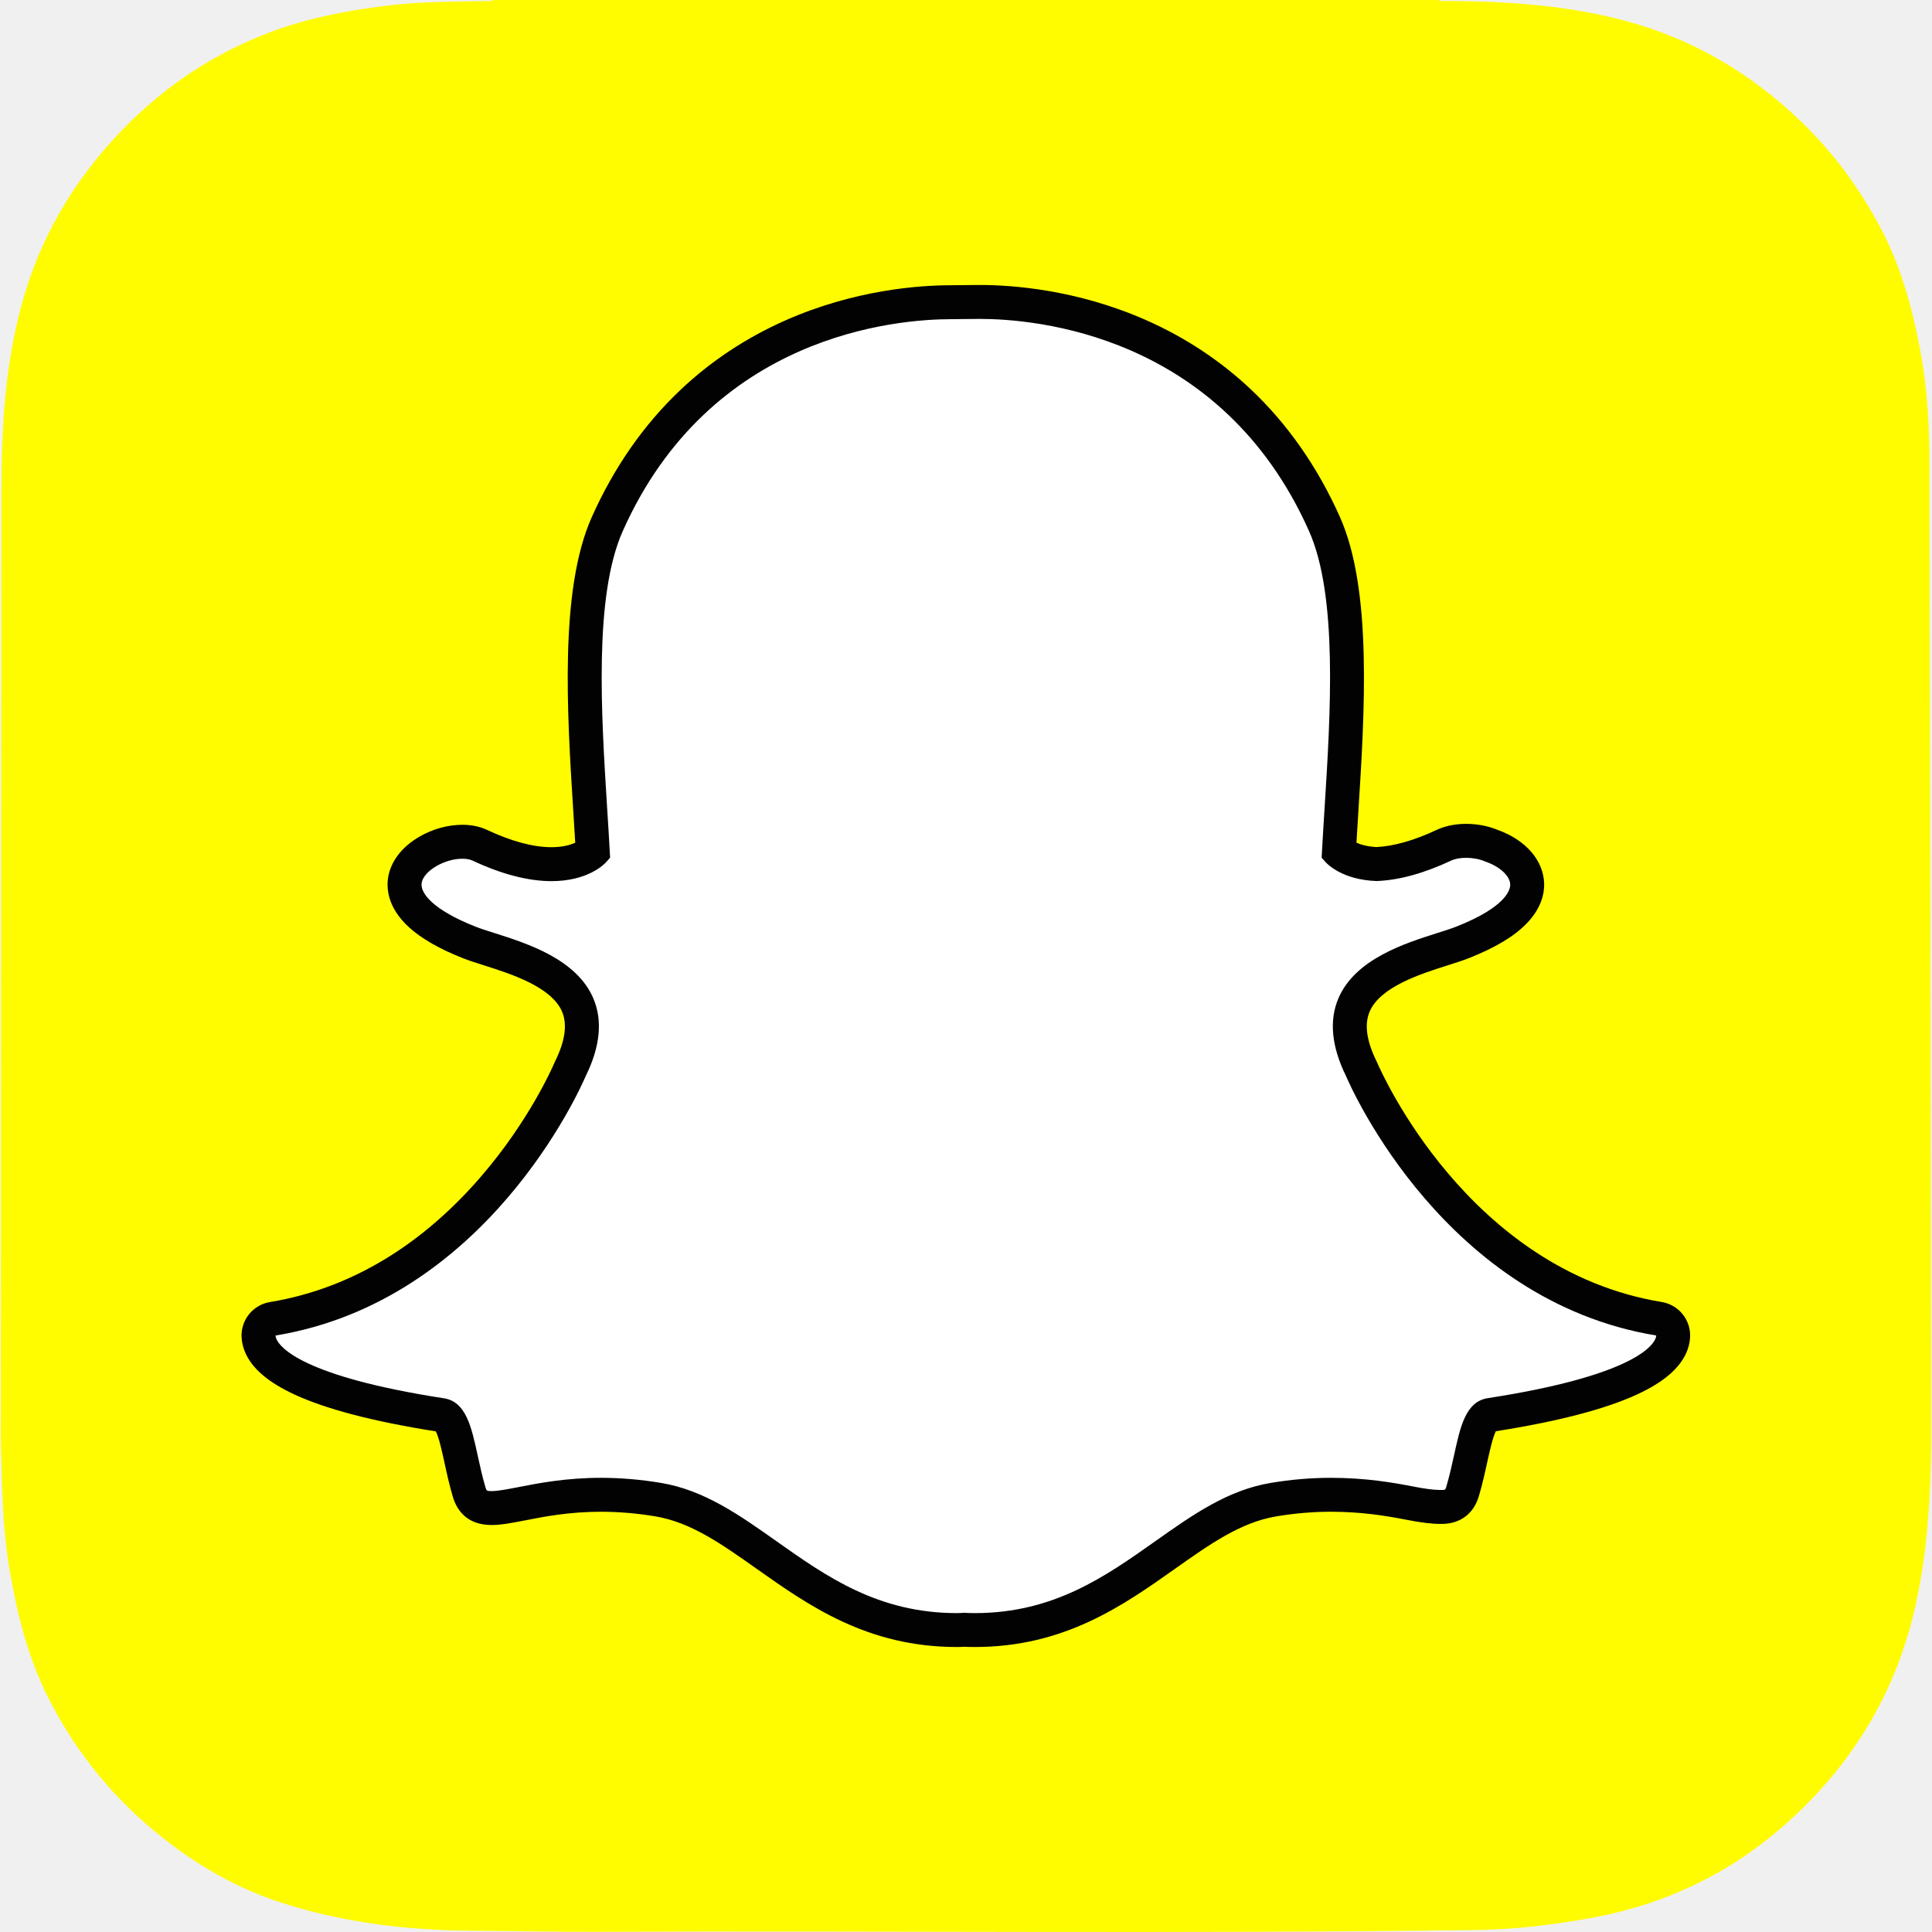
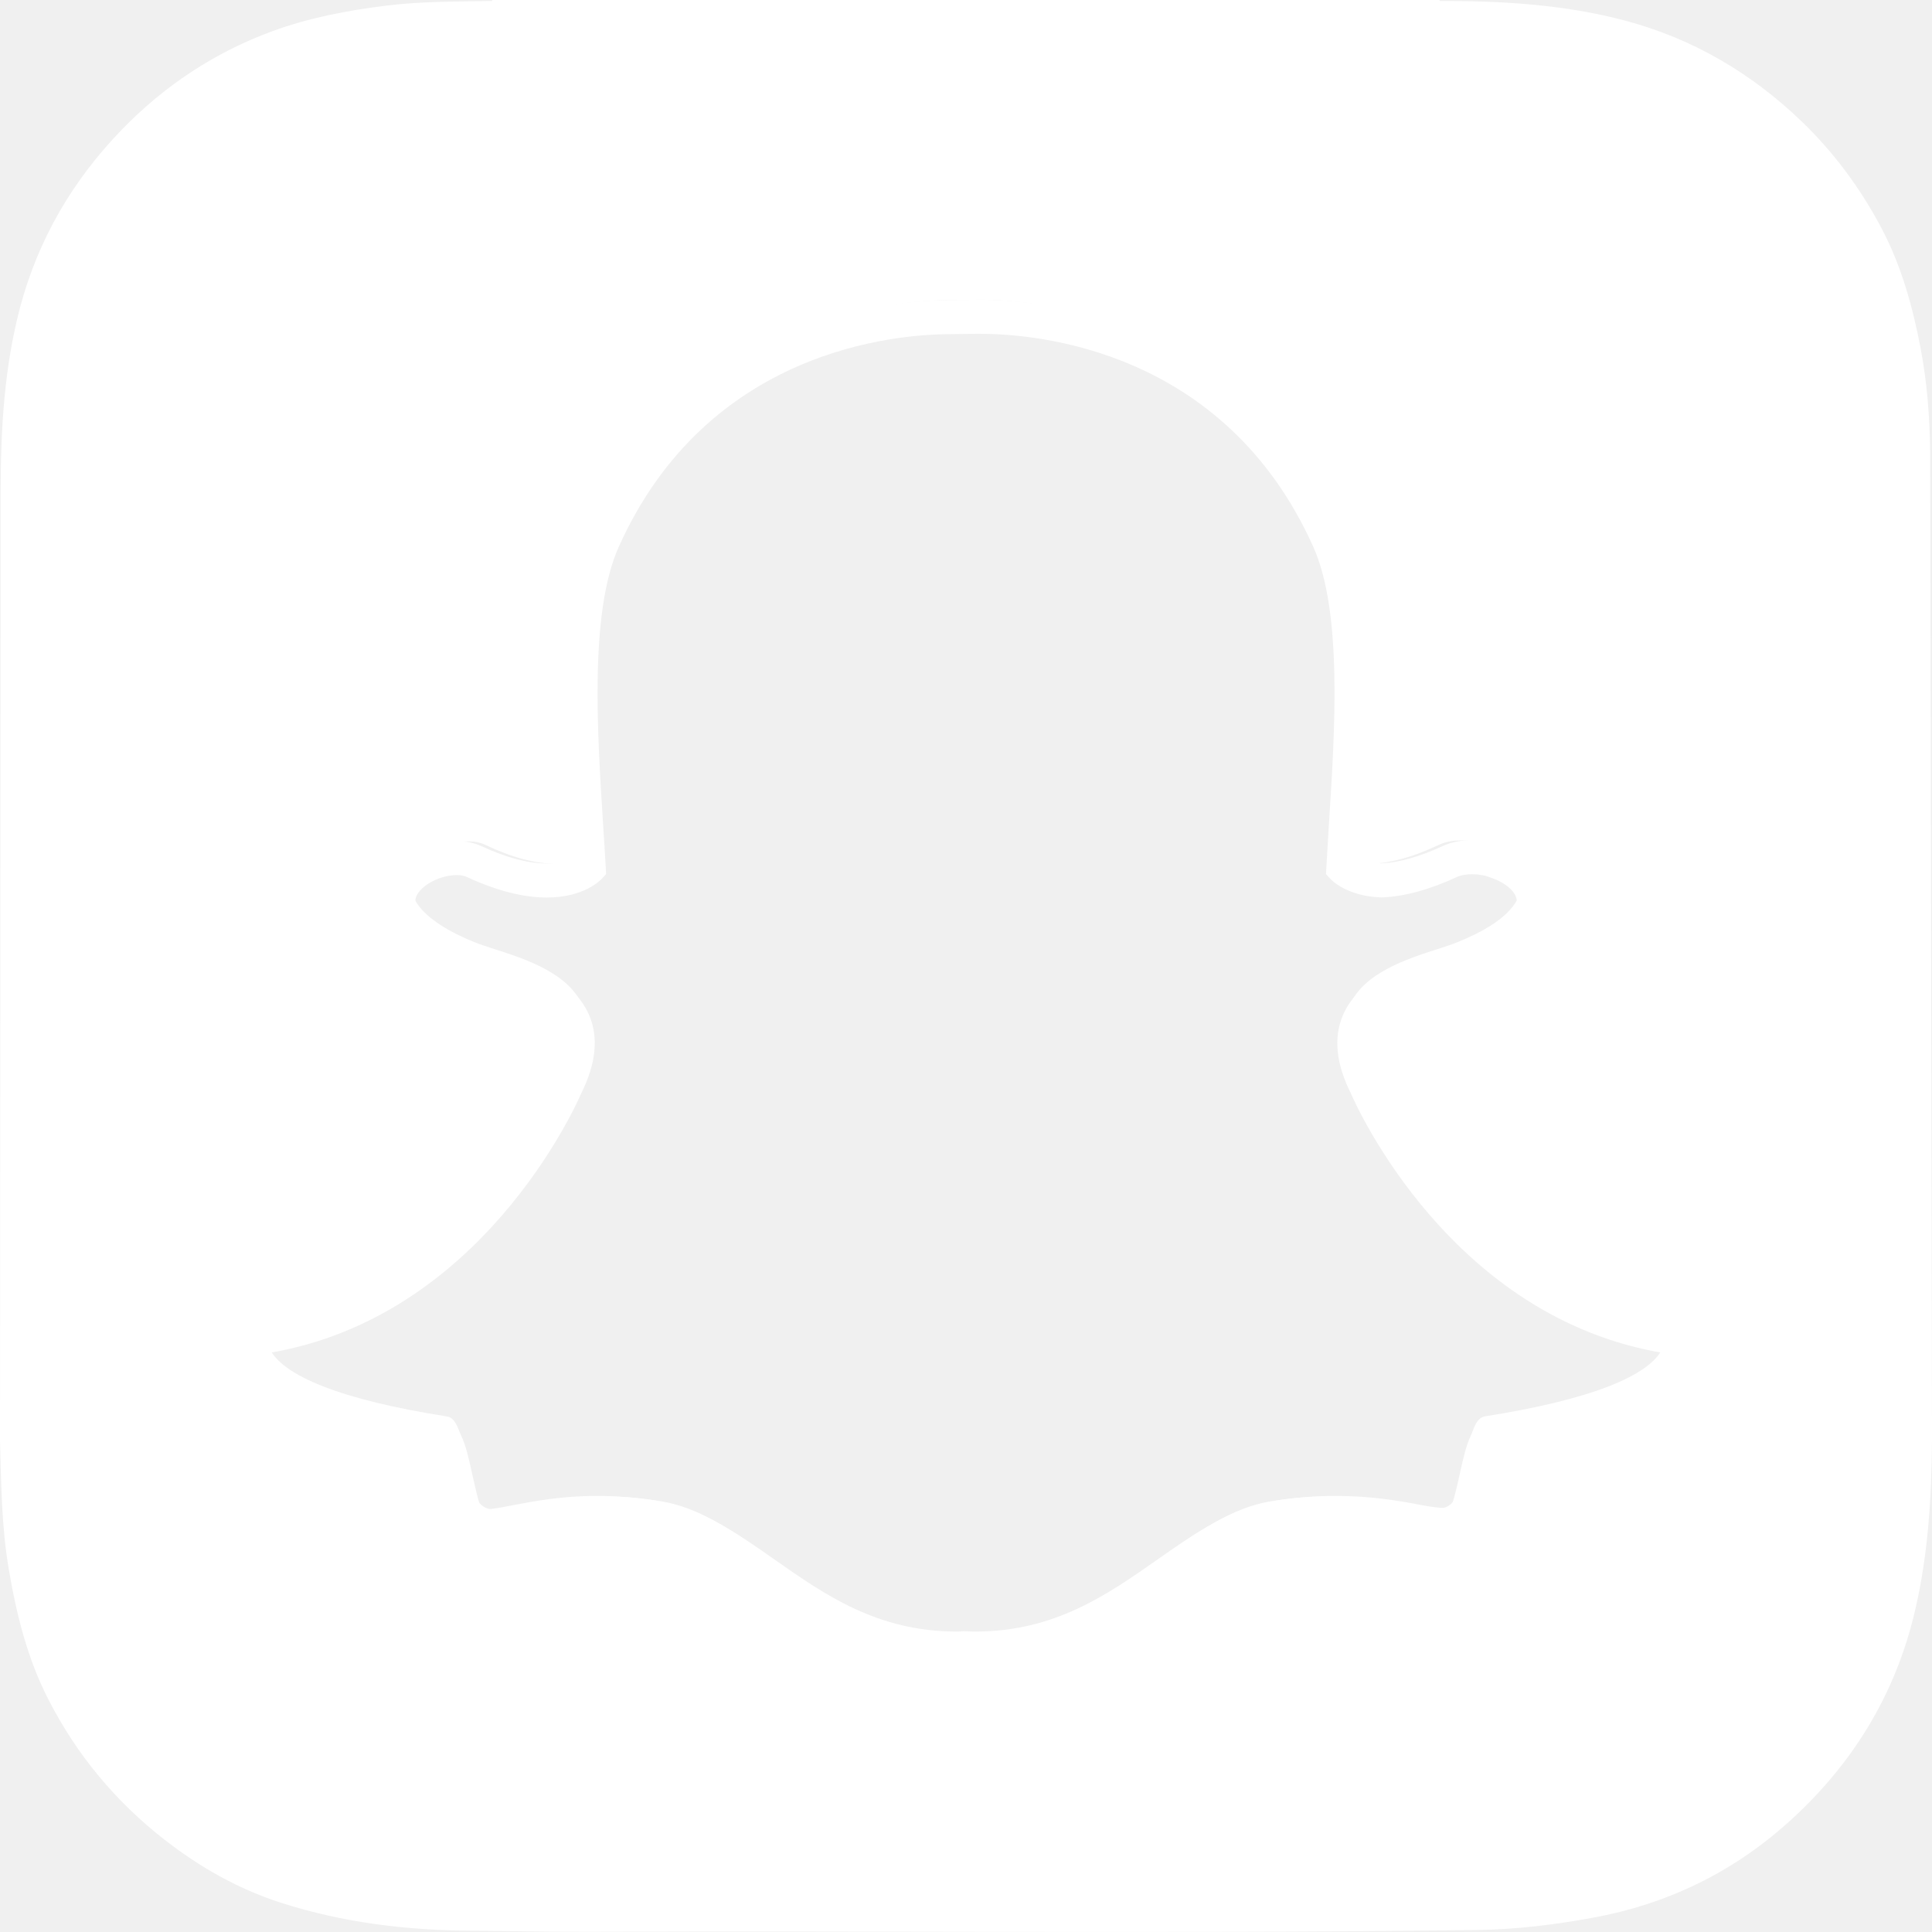
- <svg xmlns="http://www.w3.org/2000/svg" width="16" height="16" viewBox="147.553 39.286 514.231 514.631">
-   <path d="M147.553 423.021v.023c.308 11.424.403 22.914 2.33 34.268 2.042 12.012 4.961 23.725 10.53 34.627 7.529 14.756 17.869 27.217 30.921 37.396 9.371 7.309 19.608 13.111 30.94 16.771 16.524 5.33 33.571 7.373 50.867 7.473 10.791.068 21.575.338 32.37.293 78.395-.33 156.792.566 235.189-.484 10.403-.141 20.636-1.41 30.846-3.277 19.569-3.582 36.864-11.932 51.661-25.133 17.245-15.381 28.88-34.205 34.132-56.924 3.437-14.85 4.297-29.916 4.444-45.035v-3.016c0-1.17-.445-256.892-.486-260.272-.115-9.285-.799-18.5-2.54-27.636-2.117-11.133-5.108-21.981-10.439-32.053-5.629-10.641-12.68-20.209-21.401-28.57-13.359-12.81-28.775-21.869-46.722-26.661-16.21-4.327-32.747-5.285-49.405-5.27-.027-.004-.09-.173-.094-.255H278.56c-.005.086-.008.172-.014.255-9.454.173-18.922.102-28.328 1.268-10.304 1.281-20.509 3.21-30.262 6.812-15.362 5.682-28.709 14.532-40.11 26.347-12.917 13.386-22.022 28.867-26.853 46.894-4.31 16.084-5.248 32.488-5.271 49.008" fill="#fffc00" />
-   <path d="M407.001 473.488c-1.068 0-2.087-.039-2.862-.076-.615.053-1.25.076-1.886.076-22.437 0-37.439-10.607-50.678-19.973-9.489-6.703-18.438-13.031-28.922-14.775-5.149-.854-10.271-1.287-15.22-1.287-8.917 0-15.964 1.383-21.109 2.389-3.166.617-5.896 1.148-8.006 1.148-2.21 0-4.895-.49-6.014-4.311-.887-3.014-1.523-5.934-2.137-8.746-1.536-7.027-2.65-11.316-5.281-11.723-28.141-4.342-44.768-10.738-48.08-18.484a7.187 7.187 0 0 1-.584-2.443 4.518 4.518 0 0 1 3.777-4.711c22.348-3.68 42.219-15.492 59.064-35.119 13.049-15.195 19.457-29.713 20.145-31.316a2.85 2.85 0 0 1 .101-.217c3.247-6.588 3.893-12.281 1.926-16.916-3.626-8.551-15.635-12.361-23.58-14.882-1.976-.625-3.845-1.217-5.334-1.808-7.043-2.782-18.626-8.66-17.083-16.773 1.124-5.916 8.949-10.036 15.273-10.036 1.756 0 3.312.308 4.622.923 7.146 3.348 13.575 5.045 19.104 5.045 6.876 0 10.197-2.618 11-3.362a1170.709 1170.709 0 0 0-.679-11.262c-1.614-25.675-3.627-57.627 4.546-75.95 24.462-54.847 76.339-59.112 91.651-59.112a3909.561 3909.561 0 0 0 7.582-.071c15.354 0 67.339 4.27 91.816 59.15 8.173 18.335 6.158 50.314 4.539 76.016l-.076 1.23c-.222 3.49-.427 6.793-.6 9.995.756.696 3.795 3.096 9.978 3.339 5.271-.202 11.328-1.891 17.998-5.014 2.062-.968 4.345-1.169 5.895-1.169 2.343 0 4.727.456 6.714 1.285l.106.041c5.66 2.009 9.367 6.024 9.447 10.242.071 3.932-2.851 9.809-17.223 15.485-1.472.583-3.35 1.179-5.334 1.808-7.952 2.524-19.951 6.332-23.577 14.878-1.97 4.635-1.322 10.326 1.926 16.912.036.072.067.145.102.221 1 2.344 25.205 57.535 79.209 66.432a4.523 4.523 0 0 1 3.778 4.711 7.252 7.252 0 0 1-.598 2.465c-3.289 7.703-19.915 14.09-48.064 18.438-2.642.408-3.755 4.678-5.277 11.668-.63 2.887-1.271 5.717-2.146 8.691-.819 2.797-2.641 4.164-5.567 4.164h-.441c-1.905 0-4.604-.346-8.008-1.012-5.95-1.158-12.623-2.236-21.109-2.236-4.948 0-10.069.434-15.224 1.287-10.473 1.744-19.421 8.062-28.893 14.758-13.265 9.379-28.272 19.987-50.707 19.987" fill="#fff" />
-   <path d="M408.336 124.235c14.455 0 64.231 3.883 87.688 56.472 7.724 17.317 5.744 48.686 4.156 73.885-.248 3.999-.494 7.875-.694 11.576l-.084 1.591 1.062 1.185c.429.476 4.444 4.672 13.374 5.017l.144.008.15-.003c5.904-.225 12.554-2.059 19.776-5.442 1.064-.498 2.48-.741 3.978-.741 1.707 0 3.521.321 5.017.951l.226.09c3.787 1.327 6.464 3.829 6.505 6.093.022 1.28-.935 5.891-14.359 11.194-1.312.518-3.039 1.069-5.041 1.7-8.736 2.774-21.934 6.96-26.376 17.427-2.501 5.896-1.816 12.854 2.034 20.678 1.584 3.697 26.52 59.865 82.631 69.111a2.487 2.487 0 0 1-.229.9c-.951 2.24-6.996 9.979-44.612 15.783-5.886.902-7.328 7.5-9 15.17-.604 2.746-1.218 5.518-2.062 8.381-.258.865-.306.914-1.233.914h-.442c-1.668 0-4.2-.346-7.135-.922-5.345-1.041-12.647-2.318-21.982-2.318-5.21 0-10.577.453-15.962 1.352-11.511 1.914-20.872 8.535-30.786 15.543-13.314 9.408-27.075 19.143-48.071 19.143-.917 0-1.812-.031-2.709-.076l-.236-.01-.237.018c-.515.045-1.034.068-1.564.068-20.993 0-34.76-9.732-48.068-19.143-9.916-7.008-19.282-13.629-30.791-15.543-5.38-.896-10.752-1.352-15.959-1.352-9.333 0-16.644 1.428-21.978 2.471-2.935.574-5.476 1.066-7.139 1.066-1.362 0-1.388-.08-1.676-1.064-.844-2.865-1.461-5.703-2.062-8.445-1.676-7.678-3.119-14.312-9.002-15.215-37.613-5.809-43.659-13.561-44.613-15.795a2.739 2.739 0 0 1-.231-.918c56.11-9.238 81.041-65.408 82.63-69.119 3.857-7.818 4.541-14.775 2.032-20.678-4.442-10.461-17.638-14.653-26.368-17.422-2.007-.635-3.735-1.187-5.048-1.705-11.336-4.479-14.823-8.991-14.305-11.725.601-3.153 6.067-6.359 10.837-6.359 1.072 0 2.012.173 2.707.498 7.747 3.631 14.819 5.472 21.022 5.472 9.751 0 14.091-4.537 14.557-5.055l1.057-1.182-.085-1.583c-.197-3.699-.44-7.574-.696-11.565-1.583-25.205-3.563-56.553 4.158-73.871 23.37-52.396 72.903-56.435 87.525-56.435.36 0 6.717-.065 6.717-.065.26-.002.549-.006.852-.006m0-9.038h-.017c-.333 0-.646 0-.944.004l-6.633.066c-8.566 0-25.705 1.21-44.115 9.336-10.526 4.643-19.994 10.921-28.14 18.66-9.712 9.221-17.624 20.59-23.512 33.796-8.623 19.336-6.576 51.905-4.932 78.078l.006.041c.176 2.803.361 5.73.53 8.582-1.265.581-3.316 1.194-6.339 1.194-4.864 0-10.648-1.555-17.187-4.619-1.924-.896-4.12-1.349-6.543-1.349-3.893 0-7.997 1.146-11.557 3.239-4.479 2.63-7.373 6.347-8.159 10.468-.518 2.726-.493 8.114 5.492 13.578 3.292 3.008 8.128 5.782 14.37 8.249 1.638.645 3.582 1.261 5.641 1.914 7.145 2.271 17.959 5.702 20.779 12.339 1.429 3.365.814 7.793-1.823 13.145-.069.146-.138.289-.201.439-.659 1.539-6.807 15.465-19.418 30.152-7.166 8.352-15.059 15.332-23.447 20.752-10.238 6.617-21.316 10.943-32.923 12.855a9.038 9.038 0 0 0-7.559 9.424c.078 1.33.39 2.656.931 3.939l.013.023c1.843 4.311 6.116 7.973 13.063 11.203 8.489 3.943 21.185 7.26 37.732 9.855.836 1.59 1.704 5.586 2.305 8.322.629 2.908 1.285 5.898 2.22 9.074 1.009 3.441 3.626 7.553 10.349 7.553 2.548 0 5.478-.574 8.871-1.232 4.969-.975 11.764-2.305 20.245-2.305 4.702 0 9.575.414 14.48 1.229 9.455 1.574 17.606 7.332 27.037 14 13.804 9.758 29.429 20.803 53.302 20.803.651 0 1.304-.021 1.949-.066.789.037 1.767.066 2.799.066 23.88 0 39.501-11.049 53.29-20.799l.022-.02c9.433-6.66 17.575-12.41 27.027-13.984 4.903-.814 9.775-1.229 14.479-1.229 8.102 0 14.517 1.033 20.245 2.15 3.738.736 6.643 1.09 8.872 1.09l.218.004h.226c4.917 0 8.53-2.699 9.909-7.422.916-3.109 1.57-6.029 2.215-8.986.562-2.564 1.46-6.674 2.296-8.281 16.558-2.6 29.249-5.91 37.739-9.852 6.931-3.215 11.199-6.873 13.053-11.166.556-1.287.881-2.621.954-3.979a9.036 9.036 0 0 0-7.56-9.424c-51.585-8.502-74.824-61.506-75.785-63.758a6.454 6.454 0 0 0-.205-.438c-2.637-5.354-3.246-9.777-1.816-13.148 2.814-6.631 13.621-10.062 20.771-12.332 2.07-.652 4.021-1.272 5.646-1.914 7.039-2.78 12.07-5.796 15.389-9.221 3.964-4.083 4.736-7.995 4.688-10.555-.121-6.194-4.856-11.698-12.388-14.393-2.544-1.052-5.445-1.607-8.399-1.607-2.011 0-4.989.276-7.808 1.592-6.035 2.824-11.441 4.368-16.082 4.588-2.468-.125-4.199-.66-5.32-1.171.141-2.416.297-4.898.458-7.486l.067-1.108c1.653-26.19 3.707-58.784-4.92-78.134-5.913-13.253-13.853-24.651-23.604-33.892-8.178-7.744-17.678-14.021-28.242-18.661-18.384-8.066-35.522-9.271-44.1-9.271" fill="#020202" />
-   <path fill="none" d="M147.553 39.443h514.231v514.23H147.553z" />
+ <svg xmlns="http://www.w3.org/2000/svg" viewBox="0 0 18 18" version="1.1">
+   <g fill="#FFFFFF">
+     <path d="M0,13.422 C0.011,13.822 0.014,14.224 0.082,14.621 C0.153,15.041 0.255,15.451 0.45,15.832 C0.714,16.348 1.076,16.784 1.533,17.14 C1.861,17.396 2.219,17.599 2.616,17.727 C3.194,17.913 3.791,17.985 4.396,17.988 C4.774,17.991 5.151,18 5.529,17.998 C8.273,17.987 11.017,18.018 13.762,17.981 C14.126,17.977 14.484,17.932 14.841,17.867 C15.526,17.742 16.132,17.45 16.65,16.988 C17.253,16.45 17.661,15.791 17.844,14.997 C17.965,14.477 17.995,13.95 18,13.422 L18,13.316 C18,13.275 17.984,4.331 17.983,4.213 C17.979,3.888 17.955,3.566 17.894,3.246 C17.82,2.857 17.715,2.477 17.529,2.125 C17.332,1.753 17.085,1.418 16.78,1.126 C16.312,0.678 15.772,0.361 15.144,0.193 C14.577,0.042 13.998,0.008 13.415,0.009 C13.414,0.009 13.412,0.003 13.411,0 L4.586,0 C4.586,0.003 4.585,0.006 4.585,0.009 C4.254,0.015 3.923,0.012 3.594,0.053 C3.233,0.098 2.876,0.166 2.534,0.292 C1.997,0.49 1.529,0.8 1.13,1.213 C0.678,1.681 0.36,2.223 0.19,2.853 C0.04,3.416 0.007,3.99 0.006,4.567 L0,13.422 Z M9.082,15.207 C9.045,15.207 9.01,15.206 8.983,15.204 C8.962,15.206 8.94,15.207 8.918,15.207 C8.142,15.207 7.623,14.835 7.165,14.506 C6.837,14.271 6.527,14.049 6.164,13.988 C5.986,13.958 5.809,13.942 5.638,13.942 C5.33,13.942 5.086,13.991 4.908,14.026 C4.798,14.048 4.704,14.067 4.631,14.067 C4.554,14.067 4.462,14.049 4.423,13.915 C4.392,13.81 4.37,13.707 4.349,13.608 C4.296,13.362 4.257,13.211 4.166,13.197 C3.193,13.045 2.618,12.82 2.503,12.548 C2.492,12.521 2.485,12.492 2.483,12.463 C2.479,12.382 2.535,12.311 2.614,12.297 C3.387,12.168 4.074,11.754 4.657,11.065 C5.108,10.532 5.33,10.022 5.354,9.966 C5.355,9.964 5.356,9.961 5.357,9.959 C5.469,9.727 5.492,9.528 5.424,9.365 C5.298,9.065 4.883,8.931 4.608,8.843 C4.54,8.821 4.475,8.8 4.423,8.779 C4.18,8.682 3.779,8.475 3.833,8.191 C3.871,7.983 4.142,7.839 4.361,7.839 C4.422,7.839 4.475,7.849 4.521,7.871 C4.768,7.989 4.99,8.048 5.182,8.048 C5.419,8.048 5.534,7.956 5.562,7.93 C5.555,7.798 5.547,7.667 5.539,7.535 C5.483,6.634 5.413,5.513 5.696,4.87 C6.542,2.945 8.336,2.796 8.866,2.796 C8.953,2.795 9.041,2.794 9.128,2.793 C9.659,2.793 11.458,2.943 12.304,4.869 C12.587,5.512 12.517,6.634 12.461,7.536 L12.459,7.579 C12.451,7.702 12.444,7.818 12.438,7.93 C12.464,7.954 12.569,8.039 12.783,8.047 C12.965,8.04 13.175,7.981 13.406,7.871 C13.477,7.837 13.556,7.83 13.609,7.83 C13.69,7.83 13.773,7.846 13.842,7.875 L13.845,7.877 C14.041,7.947 14.169,8.088 14.172,8.236 C14.175,8.374 14.073,8.58 13.576,8.779 C13.525,8.8 13.46,8.821 13.392,8.843 C13.117,8.931 12.702,9.065 12.576,9.365 C12.508,9.528 12.531,9.727 12.643,9.958 C12.644,9.961 12.645,9.963 12.646,9.966 C12.681,10.048 13.518,11.985 15.386,12.297 C15.465,12.31 15.521,12.382 15.517,12.463 C15.515,12.492 15.508,12.522 15.496,12.549 C15.383,12.819 14.807,13.043 13.834,13.196 C13.742,13.21 13.704,13.36 13.651,13.605 C13.629,13.707 13.607,13.806 13.577,13.91 C13.549,14.009 13.486,14.057 13.384,14.057 L13.369,14.057 C13.303,14.057 13.21,14.044 13.092,14.021 C12.886,13.98 12.656,13.943 12.362,13.943 C12.191,13.943 12.014,13.958 11.835,13.988 C11.473,14.049 11.164,14.271 10.836,14.506 C10.377,14.835 9.858,15.207 9.082,15.207" id="Combined-Shape" />
+     <path d="M9.131,3.11 C9.643,3.11 11.404,3.246 12.234,5.091 C12.508,5.698 12.438,6.798 12.381,7.682 C12.373,7.822 12.364,7.958 12.357,8.088 L12.354,8.144 L12.392,8.185 C12.407,8.202 12.549,8.349 12.865,8.361 L12.87,8.361 L12.875,8.361 C13.084,8.353 13.319,8.289 13.575,8.17 C13.613,8.153 13.663,8.145 13.716,8.145 C13.776,8.145 13.84,8.156 13.893,8.178 L13.901,8.181 C14.035,8.228 14.13,8.315 14.132,8.395 C14.132,8.44 14.098,8.601 13.623,8.787 C13.577,8.805 13.516,8.825 13.445,8.847 C13.136,8.944 12.669,9.091 12.512,9.458 C12.423,9.665 12.447,9.909 12.584,10.183 C12.64,10.313 13.522,12.283 15.508,12.607 C15.507,12.618 15.504,12.629 15.5,12.639 C15.466,12.717 15.252,12.989 13.921,13.192 C13.713,13.224 13.662,13.455 13.602,13.724 C13.581,13.821 13.559,13.918 13.529,14.018 C13.52,14.049 13.519,14.05 13.486,14.05 L13.47,14.05 C13.411,14.05 13.322,14.038 13.218,14.018 C13.029,13.981 12.77,13.937 12.44,13.937 C12.255,13.937 12.066,13.952 11.875,13.984 C11.468,14.051 11.136,14.283 10.785,14.529 C10.314,14.859 9.827,15.201 9.084,15.201 C9.052,15.201 9.02,15.199 8.988,15.198 L8.98,15.197 L8.972,15.198 C8.954,15.2 8.935,15.201 8.916,15.201 C8.173,15.201 7.686,14.859 7.215,14.529 C6.864,14.283 6.533,14.051 6.126,13.984 C5.935,13.953 5.745,13.937 5.561,13.937 C5.231,13.937 4.972,13.987 4.783,14.023 C4.679,14.043 4.589,14.061 4.531,14.061 C4.482,14.061 4.481,14.058 4.471,14.023 C4.441,13.923 4.42,13.823 4.398,13.727 C4.339,13.458 4.288,13.225 4.08,13.194 C2.749,12.99 2.535,12.718 2.501,12.64 C2.496,12.629 2.494,12.619 2.493,12.607 C4.478,12.283 5.361,10.313 5.417,10.183 C5.553,9.909 5.578,9.665 5.489,9.458 C5.332,9.091 4.865,8.944 4.556,8.847 C4.485,8.825 4.424,8.805 4.377,8.787 C3.976,8.63 3.853,8.472 3.871,8.376 C3.892,8.265 4.086,8.153 4.254,8.153 C4.292,8.153 4.326,8.159 4.35,8.171 C4.624,8.298 4.875,8.362 5.094,8.362 C5.439,8.362 5.593,8.203 5.609,8.185 L5.647,8.144 L5.644,8.088 C5.637,7.958 5.628,7.823 5.619,7.683 C5.563,6.799 5.493,5.699 5.766,5.092 C6.593,3.254 8.346,3.113 8.863,3.113 C8.876,3.113 9.101,3.11 9.101,3.11 C9.11,3.11 9.121,3.11 9.131,3.11 M9.131,2.793 L9.131,2.793 C9.119,2.793 9.108,2.793 9.097,2.793 L8.863,2.796 C8.559,2.796 7.953,2.838 7.301,3.123 C6.929,3.286 6.594,3.506 6.306,3.777 C5.962,4.101 5.682,4.5 5.474,4.963 C5.168,5.641 5.241,6.783 5.299,7.701 L5.299,7.702 C5.305,7.801 5.312,7.903 5.318,8.003 C5.273,8.024 5.201,8.045 5.094,8.045 C4.922,8.045 4.717,7.991 4.485,7.883 C4.417,7.852 4.34,7.836 4.254,7.836 C4.116,7.836 3.971,7.876 3.845,7.95 C3.686,8.042 3.584,8.172 3.556,8.317 C3.538,8.412 3.539,8.601 3.751,8.793 C3.867,8.898 4.038,8.996 4.259,9.082 C4.317,9.105 4.386,9.126 4.459,9.149 C4.712,9.229 5.094,9.349 5.194,9.582 C5.245,9.7 5.223,9.855 5.13,10.043 C5.127,10.048 5.125,10.053 5.122,10.058 C5.099,10.112 4.882,10.601 4.435,11.116 C4.182,11.409 3.902,11.654 3.605,11.844 C3.243,12.076 2.851,12.228 2.44,12.295 C2.279,12.321 2.164,12.463 2.173,12.625 C2.176,12.672 2.187,12.718 2.206,12.763 L2.206,12.764 C2.272,12.915 2.423,13.044 2.669,13.157 C2.969,13.295 3.418,13.412 4.004,13.503 C4.033,13.558 4.064,13.699 4.085,13.794 C4.108,13.896 4.131,14.001 4.164,14.113 C4.2,14.233 4.292,14.378 4.53,14.378 C4.62,14.378 4.724,14.357 4.844,14.334 C5.02,14.3 5.26,14.254 5.561,14.254 C5.727,14.254 5.899,14.268 6.073,14.297 C6.408,14.352 6.696,14.554 7.03,14.788 C7.518,15.13 8.071,15.517 8.916,15.517 C8.939,15.517 8.962,15.517 8.985,15.515 C9.013,15.516 9.048,15.517 9.084,15.517 C9.929,15.517 10.482,15.13 10.97,14.788 L10.971,14.787 C11.304,14.554 11.593,14.352 11.927,14.297 C12.101,14.268 12.273,14.254 12.439,14.254 C12.726,14.254 12.953,14.29 13.156,14.329 C13.288,14.355 13.391,14.367 13.47,14.367 L13.478,14.367 L13.486,14.367 C13.66,14.367 13.787,14.273 13.836,14.107 C13.869,13.998 13.892,13.896 13.915,13.792 C13.935,13.702 13.966,13.558 13.996,13.501 C14.582,13.41 15.031,13.294 15.331,13.156 C15.577,13.043 15.728,12.915 15.793,12.764 C15.813,12.719 15.824,12.672 15.827,12.625 C15.836,12.463 15.721,12.32 15.56,12.294 C13.734,11.996 12.912,10.137 12.878,10.058 C12.875,10.053 12.873,10.048 12.87,10.043 C12.777,9.855 12.756,9.7 12.806,9.582 C12.906,9.349 13.288,9.229 13.541,9.149 C13.614,9.126 13.683,9.105 13.741,9.082 C13.99,8.985 14.168,8.879 14.286,8.759 C14.426,8.615 14.453,8.478 14.451,8.388 C14.447,8.171 14.28,7.978 14.013,7.884 C13.923,7.847 13.82,7.827 13.716,7.827 C13.645,7.827 13.539,7.837 13.44,7.883 C13.226,7.982 13.035,8.036 12.87,8.044 C12.783,8.04 12.722,8.021 12.682,8.003 C12.687,7.918 12.693,7.831 12.698,7.74 L12.701,7.702 C12.759,6.783 12.832,5.64 12.527,4.961 C12.317,4.497 12.036,4.097 11.691,3.773 C11.402,3.501 11.066,3.281 10.692,3.118 C10.041,2.835 9.435,2.793 9.131,2.793" fill-rule="nonzero" />
+   </g>
</svg>
